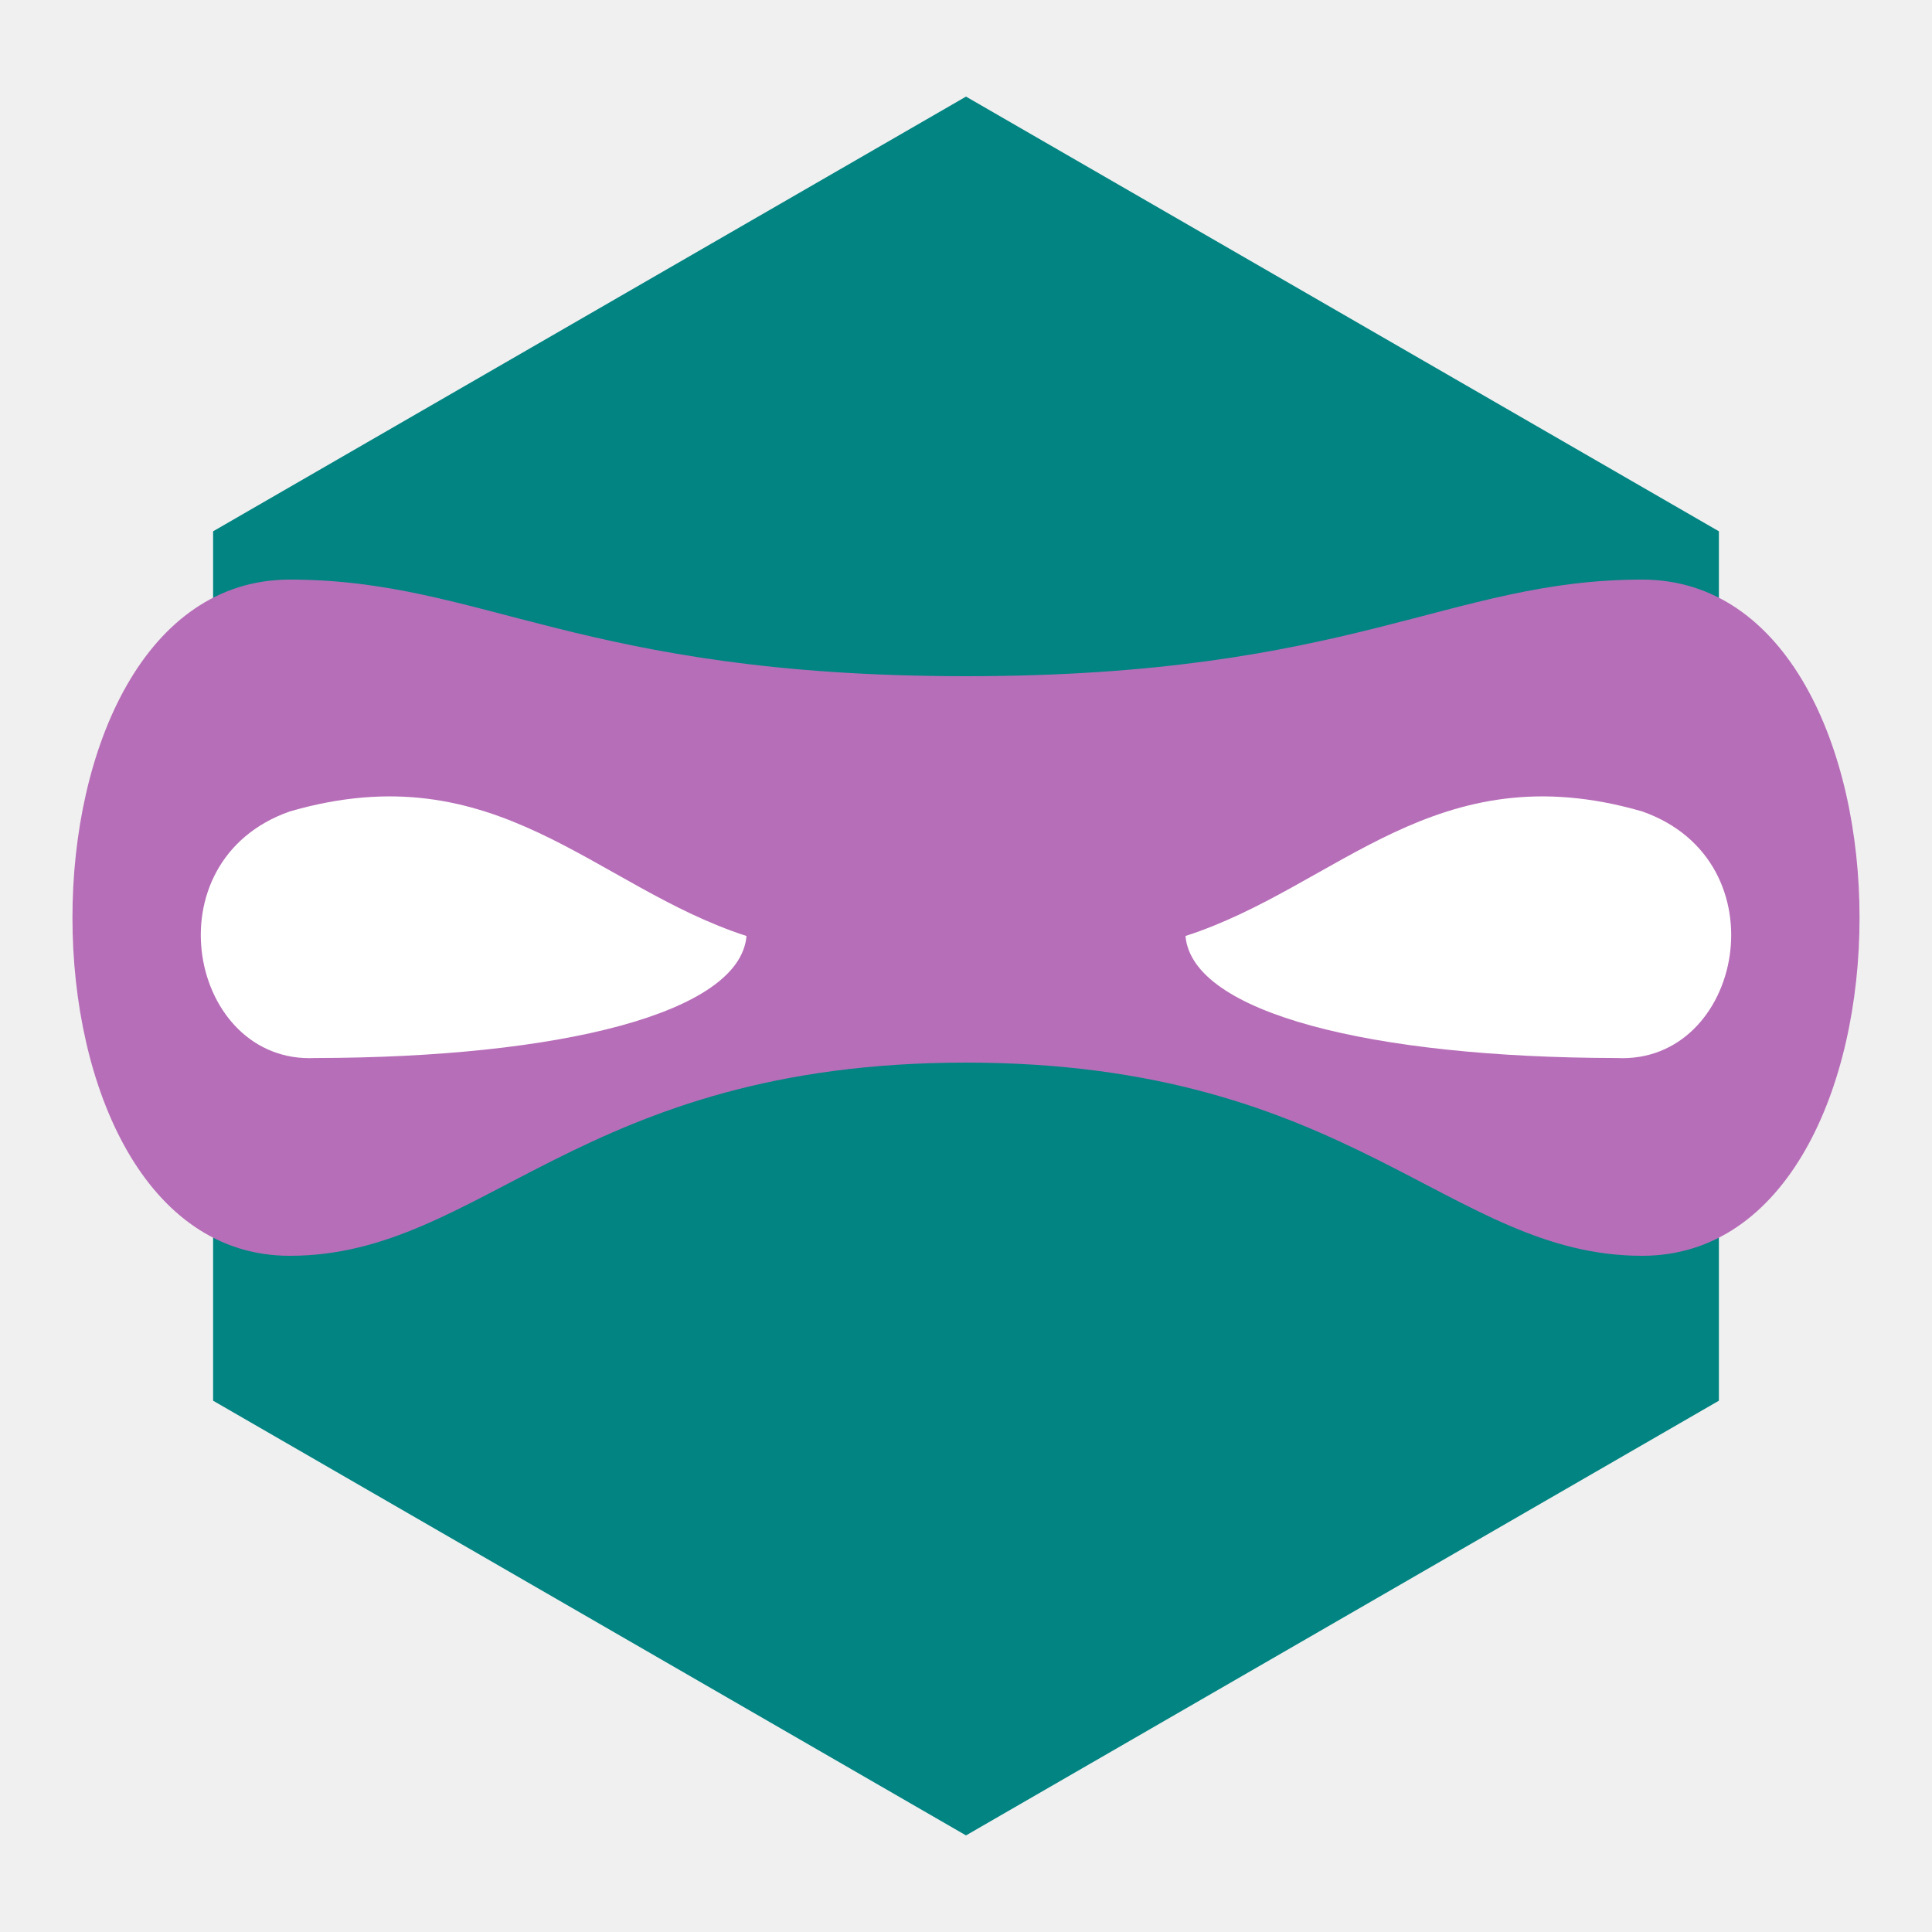
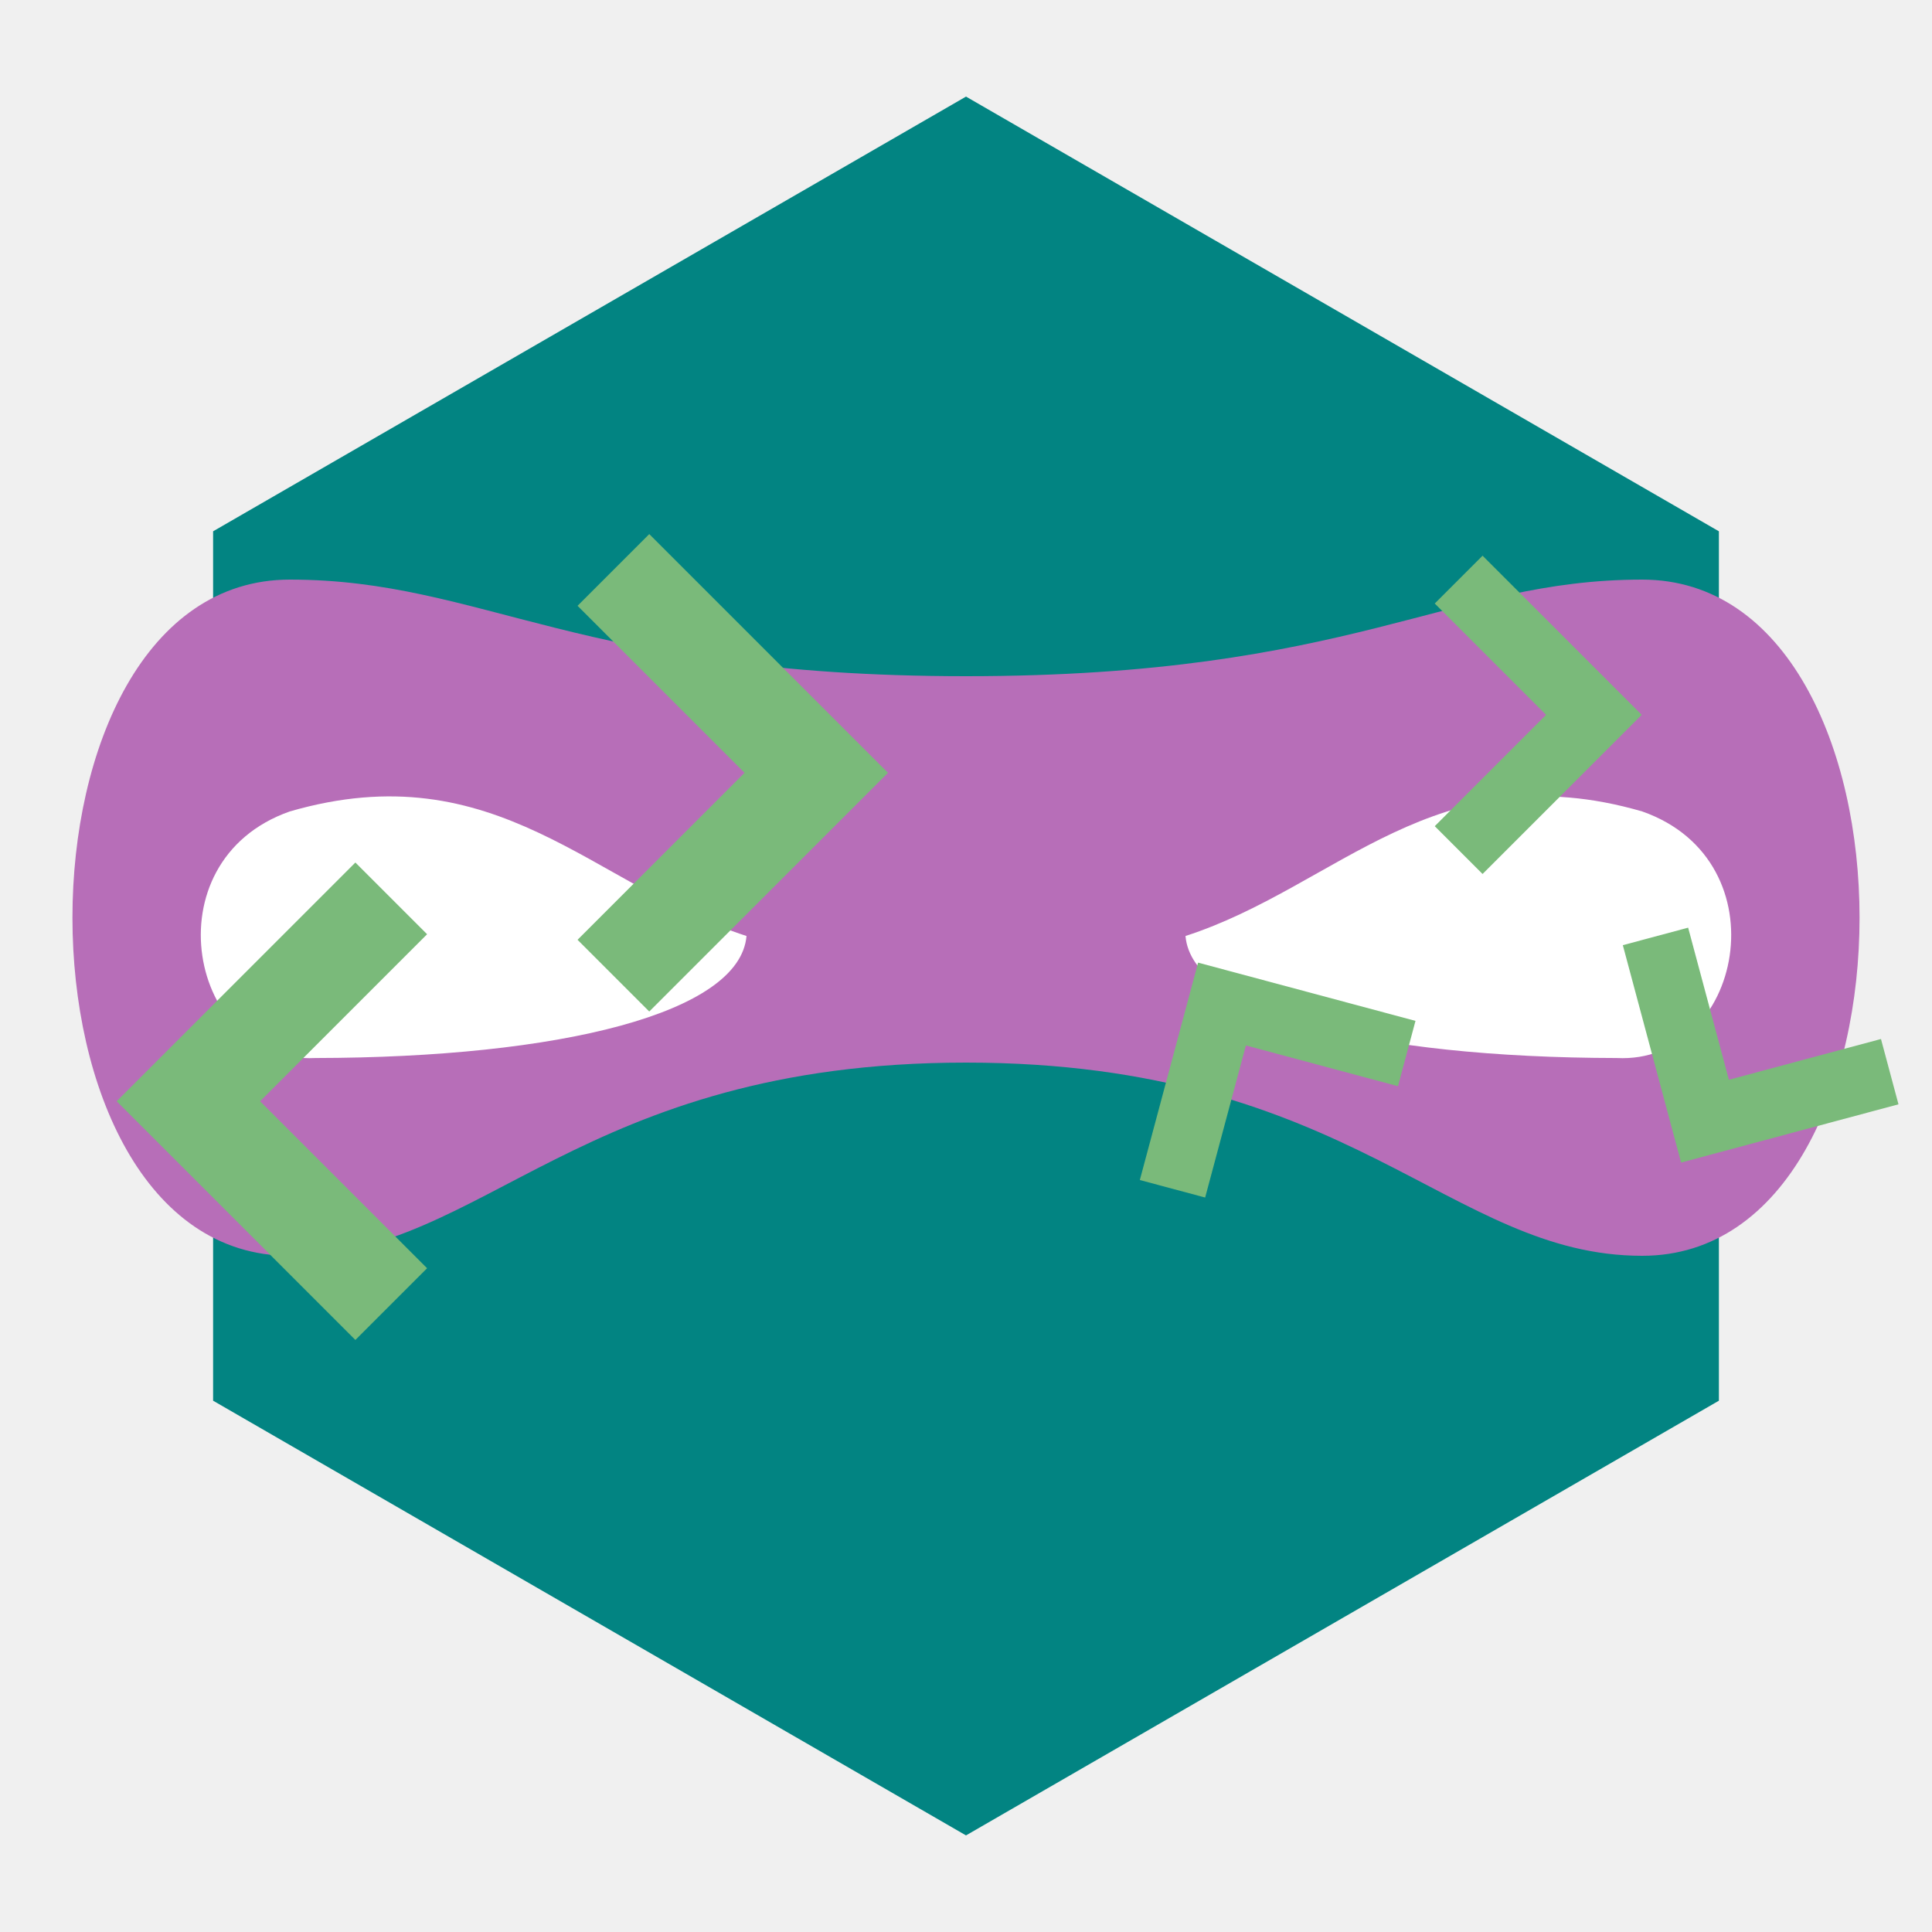
<svg xmlns="http://www.w3.org/2000/svg" xmlns:xlink="http://www.w3.org/1999/xlink" id="bandit-logo" version="1.1" viewBox="0 0 100 100" height="100mm" width="100mm">
  <defs>
    <g id="eye">
      <path style="fill: #ffffff;" d="m 0,0 c 10.705,-3.103 15.759,3.899 23.639,6.447 -0.343,3.996 -9.656,6.296 -22.322,6.316 -6.514,0.328 -8.633,-10.195 -1.317,-12.763 z" />
+     </g>
+     <g id="arrow" transform="scale(7)">
+       <path style="fill-opacity: 0; stroke: #7aba7a; stroke-width: 0.5; stroke-linecap: butt; stroke-linejoin: miter;" d="M -0.5,-1 l 1,1 -1,1" />
    </g>
  </defs>
  <g id="layer1">
    <g transform="translate(50 50) scale(45)">
      <path style="fill: #028482;" d="M 0,-1          L 0.866,-0.5            0.866,0.5            0,1            -0.866,0.5            -0.866,-0.5            0,-1" />
    </g>
    <path style="fill: #b76eb8;" d="m 15,30           c 10,0 15,5 35,5             20,0 25,-5 35,-5             15,0 15,35 0,35             -10,0 -15,-10 -35,-10             -20,0 -25,10 -35,10             -15,0 -15,-35 0,-35           Z" id="glassesOutline" />
    <g transform="translate(0 42)">
      <use x="15" xlink:href="#eye" />
      <g transform="translate(85 0)">
        <use xlink:href="#eye" transform="scale(-1 1)" />
      </g>
    </g>
+     <use xlink:href="#arrow" transform="translate(79 37)" />
+     <use xlink:href="#arrow" transform="translate(90 55) rotate(120)" />
+     <use xlink:href="#arrow" transform="translate(65 55) rotate(240)" />
+     <use xlink:href="#arrow" transform="translate(37 40) scale(1.5)" />
+     <use xlink:href="#arrow" transform="translate(15 57) scale(1.5) rotate(180)" />
  </g>
</svg>
